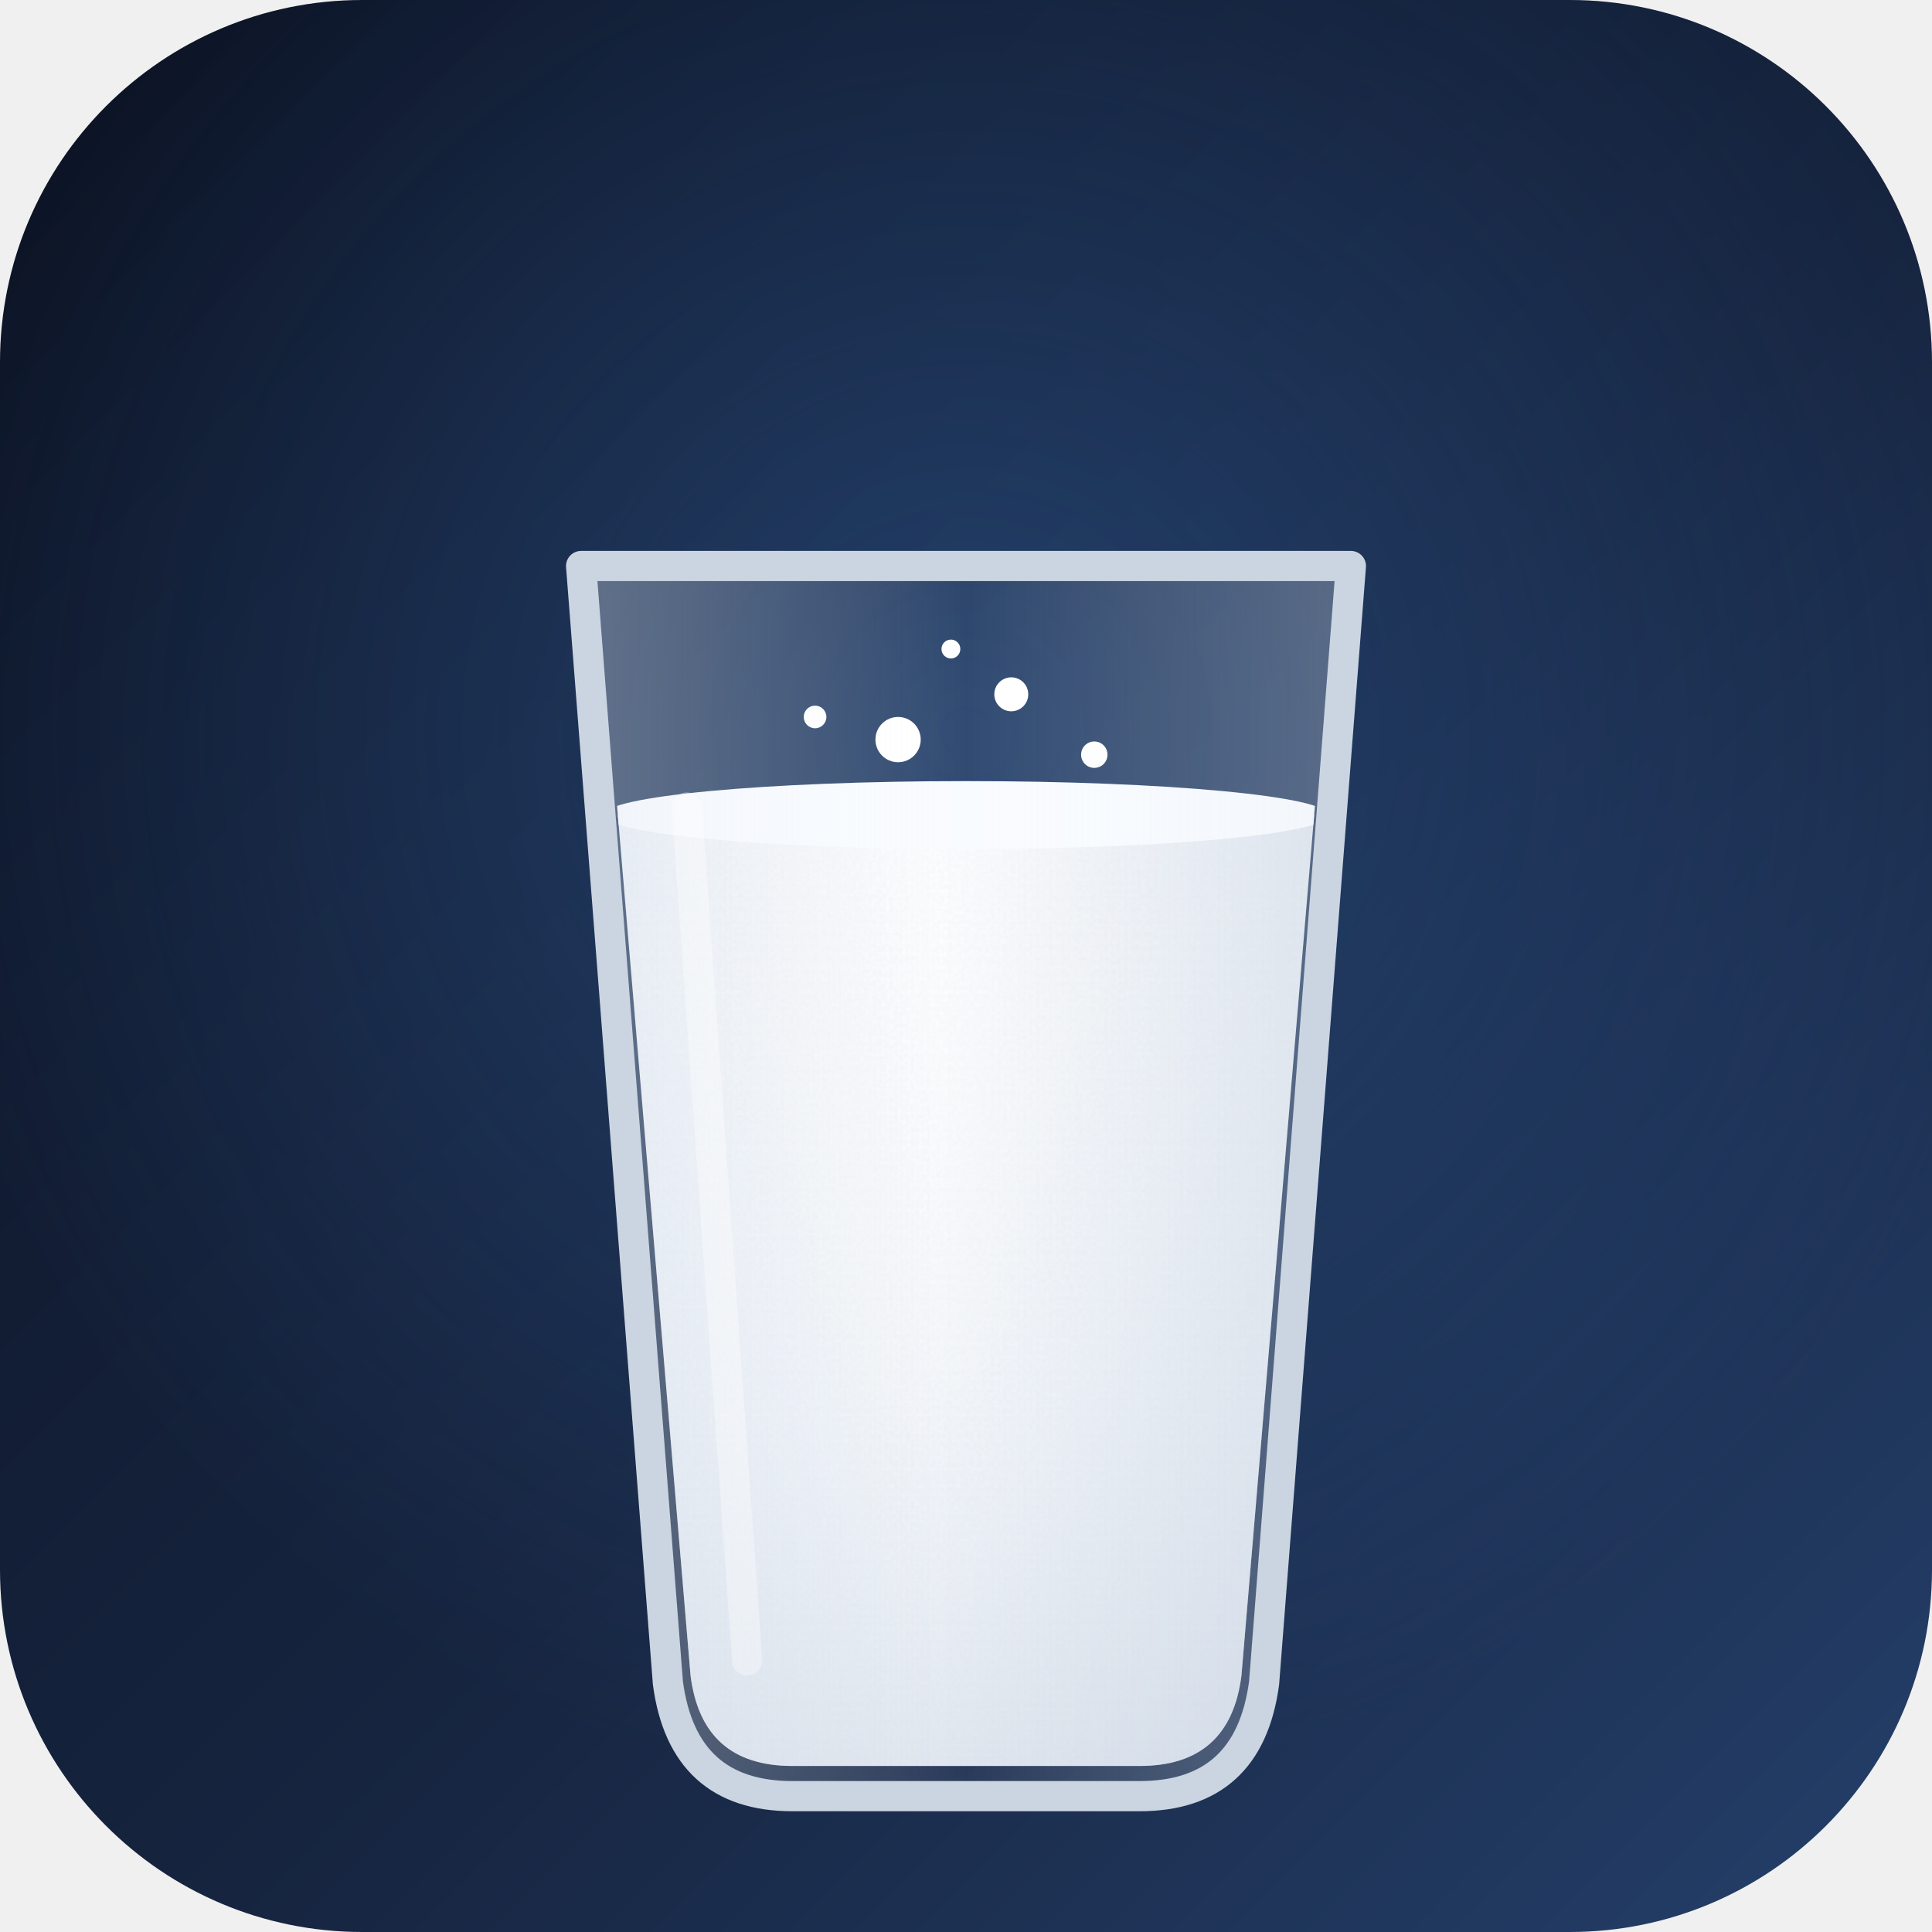
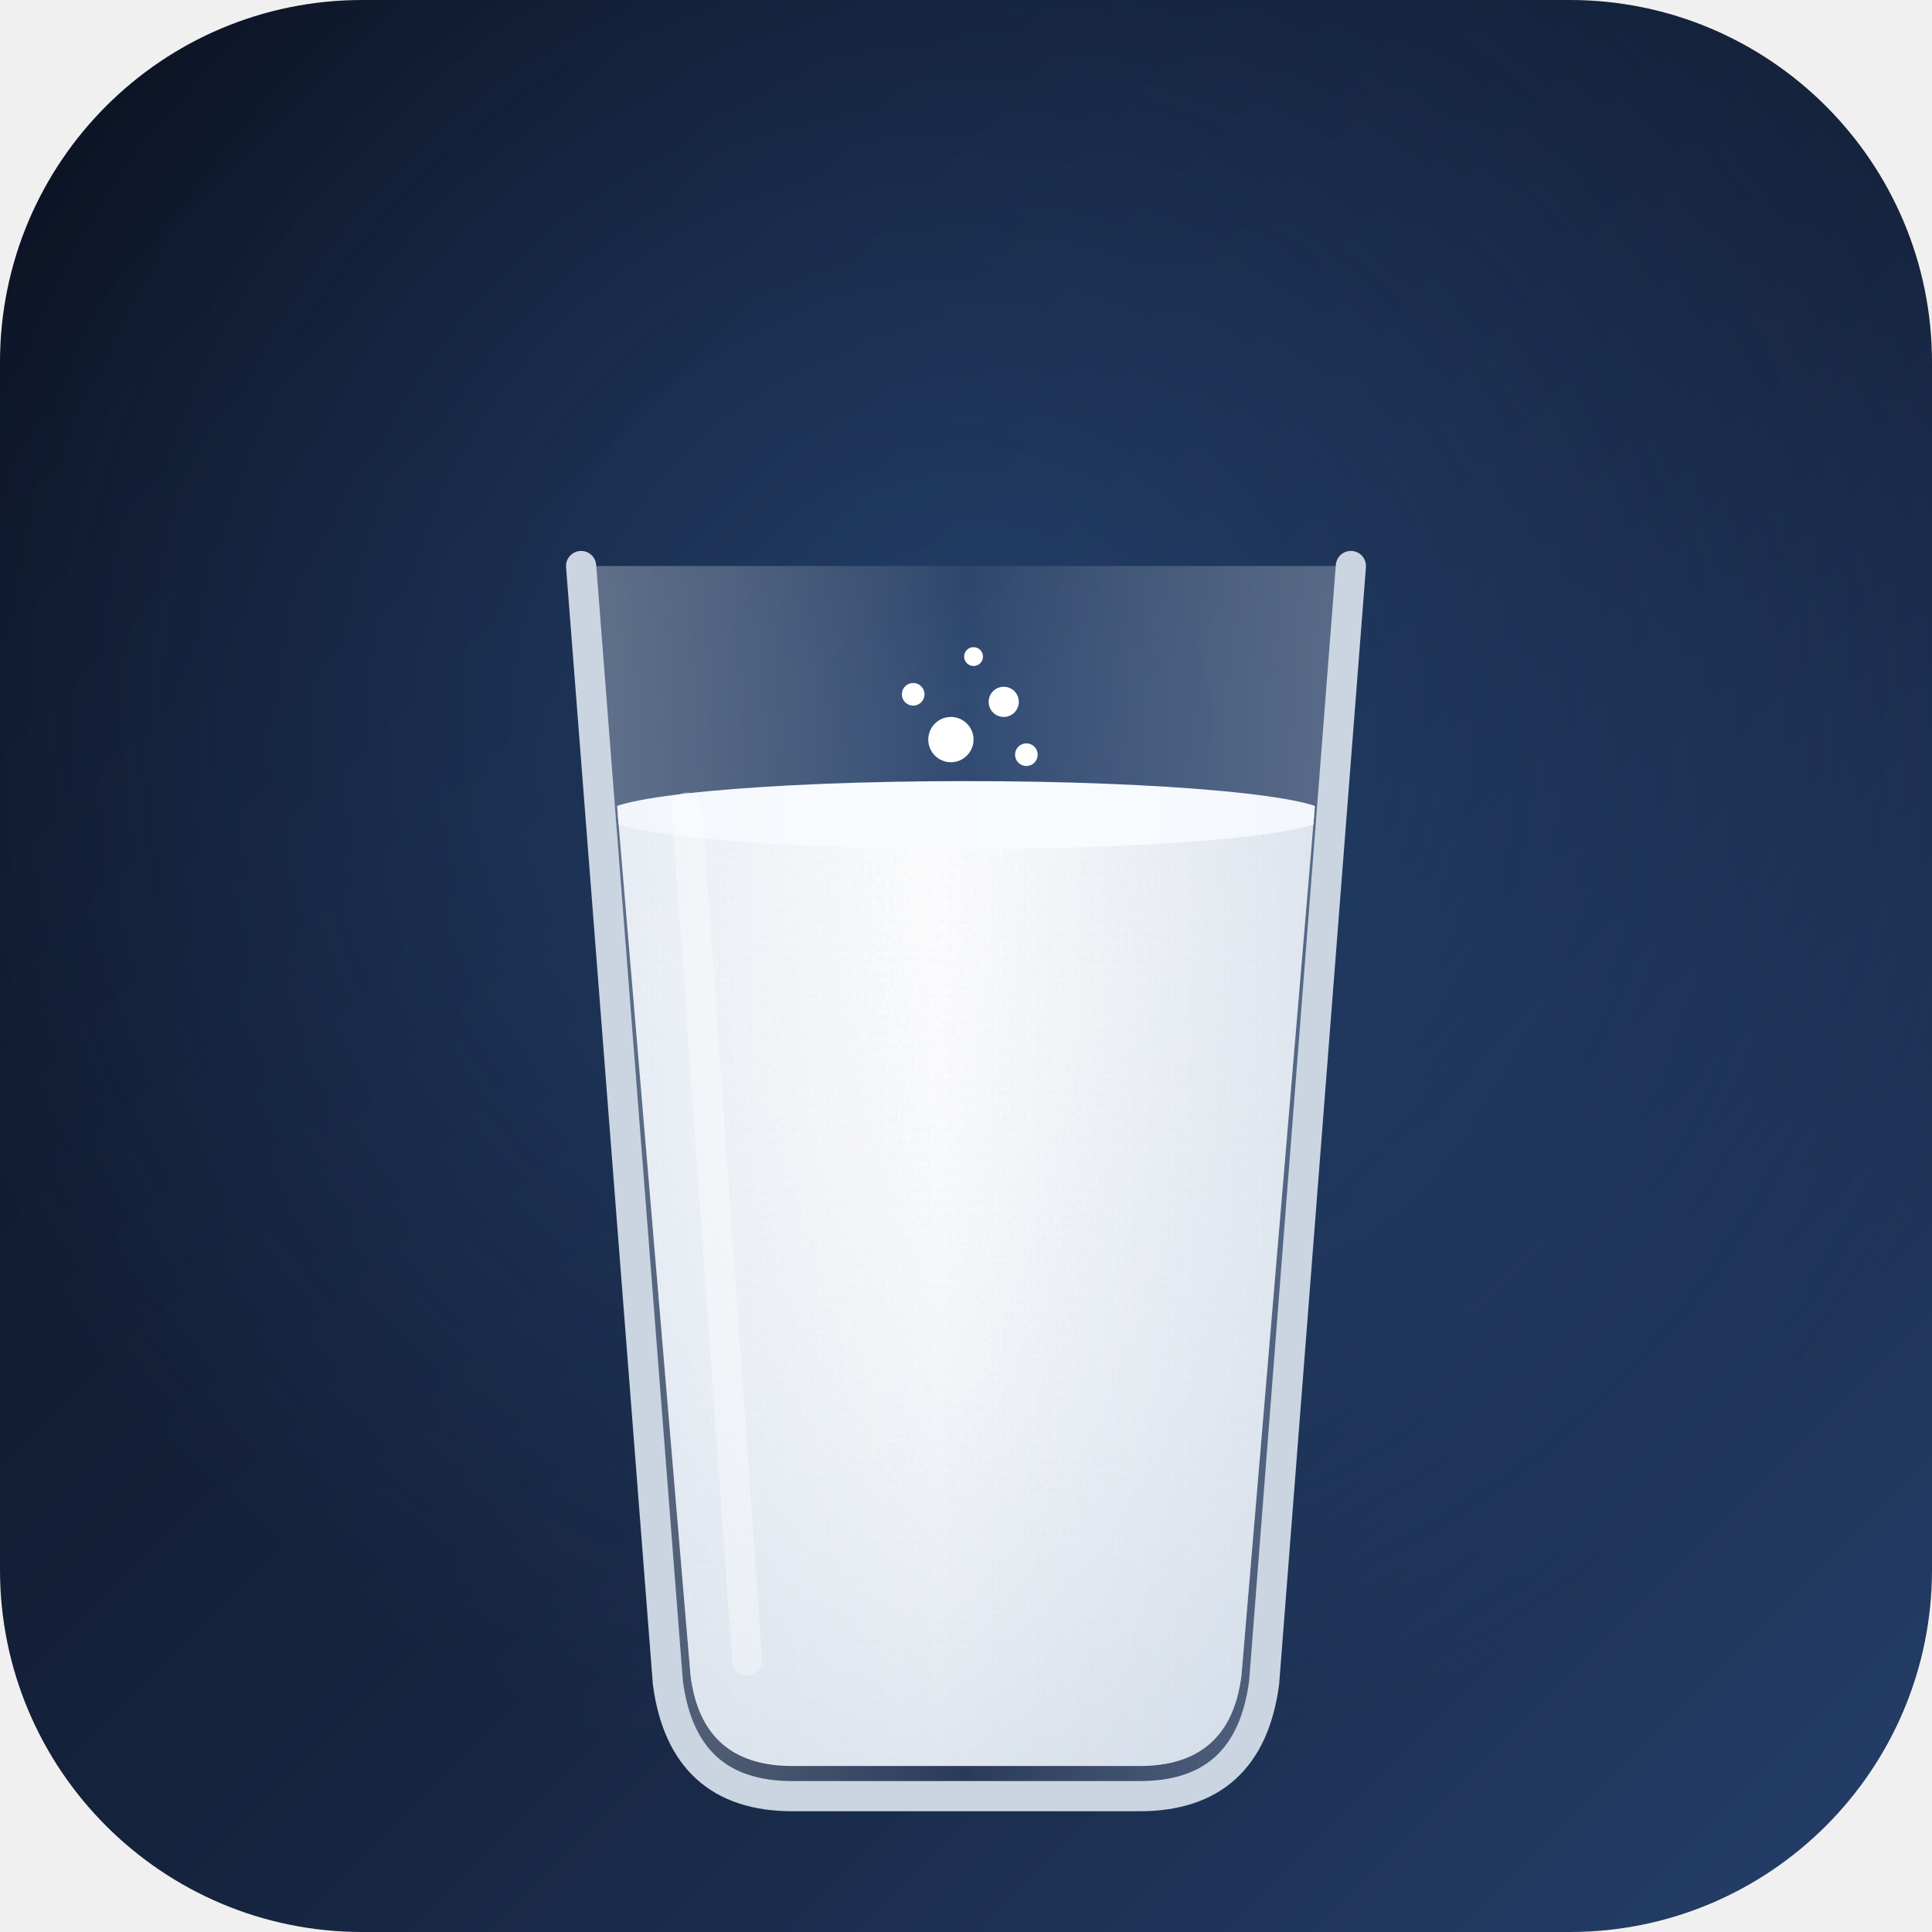
<svg xmlns="http://www.w3.org/2000/svg" viewBox="0 0 512 512" width="512" height="512" role="img" aria-label="M1LK logo: a glass of milk">
  <defs>
    <linearGradient id="bg" x1="0" y1="0" x2="1" y2="1">
      <stop offset="0" stop-color="#0b1222" />
      <stop offset="0.55" stop-color="#16243f" />
      <stop offset="1" stop-color="#25406b" />
    </linearGradient>
    <radialGradient id="glow" cx="0.5" cy="0.38" r="0.55">
      <stop offset="0" stop-color="#3b6fb5" stop-opacity="0.4" />
      <stop offset="1" stop-color="#3b6fb5" stop-opacity="0" />
    </radialGradient>
    <linearGradient id="glass" x1="0" y1="0" x2="1" y2="0">
      <stop offset="0" stop-color="#e2e8f0" stop-opacity="0.35" />
      <stop offset="0.5" stop-color="#ffffff" stop-opacity="0.06" />
      <stop offset="1" stop-color="#e2e8f0" stop-opacity="0.3" />
    </linearGradient>
    <linearGradient id="milk" x1="0" y1="0" x2="1" y2="0">
      <stop offset="0" stop-color="#e8eef5" />
      <stop offset="0.45" stop-color="#ffffff" />
      <stop offset="1" stop-color="#d6dfea" />
    </linearGradient>
    <linearGradient id="splash" x1="0" y1="0" x2="0" y2="1">
      <stop offset="0" stop-color="#ffffff" />
      <stop offset="1" stop-color="#e4ebf3" />
    </linearGradient>
    <clipPath id="inside">
      <path d="M159 160 L353 160 L329 444 Q326 468 302 468 L210 468 Q186 468 183 444 Z" />
    </clipPath>
    <linearGradient id="milkshade" x1="0" y1="0" x2="0" y2="1">
      <stop offset="0" stop-color="#ffffff" stop-opacity="0" />
      <stop offset="0.55" stop-color="#c9d6e6" stop-opacity="0.18" />
      <stop offset="1" stop-color="#9fb3cc" stop-opacity="0.38" />
    </linearGradient>
    <filter id="grain" x="0" y="0" width="100%" height="100%">
      <feTurbulence type="fractalNoise" baseFrequency="0.9" numOctaves="2" seed="7" result="n" />
      <feColorMatrix in="n" type="matrix" values="0 0 0 0 0.55  0 0 0 0 0.62  0 0 0 0 0.72  0 0 0 0.16 0" />
      <feComposite operator="in" in2="SourceGraphic" />
    </filter>
  </defs>
  <rect width="512" height="512" rx="96" fill="url(#bg)" />
  <rect width="512" height="512" rx="96" fill="url(#glow)" />
  <g clip-path="url(#inside)">
    <rect x="150" y="216" width="220" height="270" fill="url(#milk)" />
    <rect x="150" y="216" width="220" height="270" fill="url(#milkshade)" />
    <rect x="150" y="216" width="220" height="270" fill="#fff" filter="url(#grain)" />
    <ellipse cx="256" cy="216" rx="96" ry="9" fill="#f8fbff" />
  </g>
  <g fill="#ffffff">
-     <circle cx="238" cy="196" r="6" />
-     <circle cx="268" cy="184" r="4.5" />
-     <circle cx="290" cy="200" r="3.5" />
-     <circle cx="216" cy="190" r="3" />
-     <circle cx="252" cy="172" r="2.5" />
+     <circle cx="252" cy="196" r="6" />
+     <circle cx="266" cy="186" r="4" />
+     <circle cx="242" cy="184" r="3" />
+     <circle cx="258" cy="174" r="2.5" />
+     <circle cx="272" cy="200" r="3" />
  </g>
-   <path d="M154 150 L358 150 L335 446 Q331 476 302 476 L210 476 Q181 476 177 446 Z" fill="url(#glass)" stroke="#cbd5e1" stroke-width="8" stroke-linejoin="round" />
+   <path d="M154 150 L358 150 L335 446 Q331 476 302 476 L210 476 Q181 476 177 446 Z" fill="url(#glass)" />
+   <path d="M154 150 L177 446 Q181 476 210 476 L302 476 Q331 476 335 446 L358 150" fill="none" stroke="#cbd5e1" stroke-width="8" stroke-linejoin="round" stroke-linecap="round" />
  <path d="M182 214 L198 440" stroke="#ffffff" stroke-width="8" stroke-linecap="round" opacity="0.35" />
</svg>
